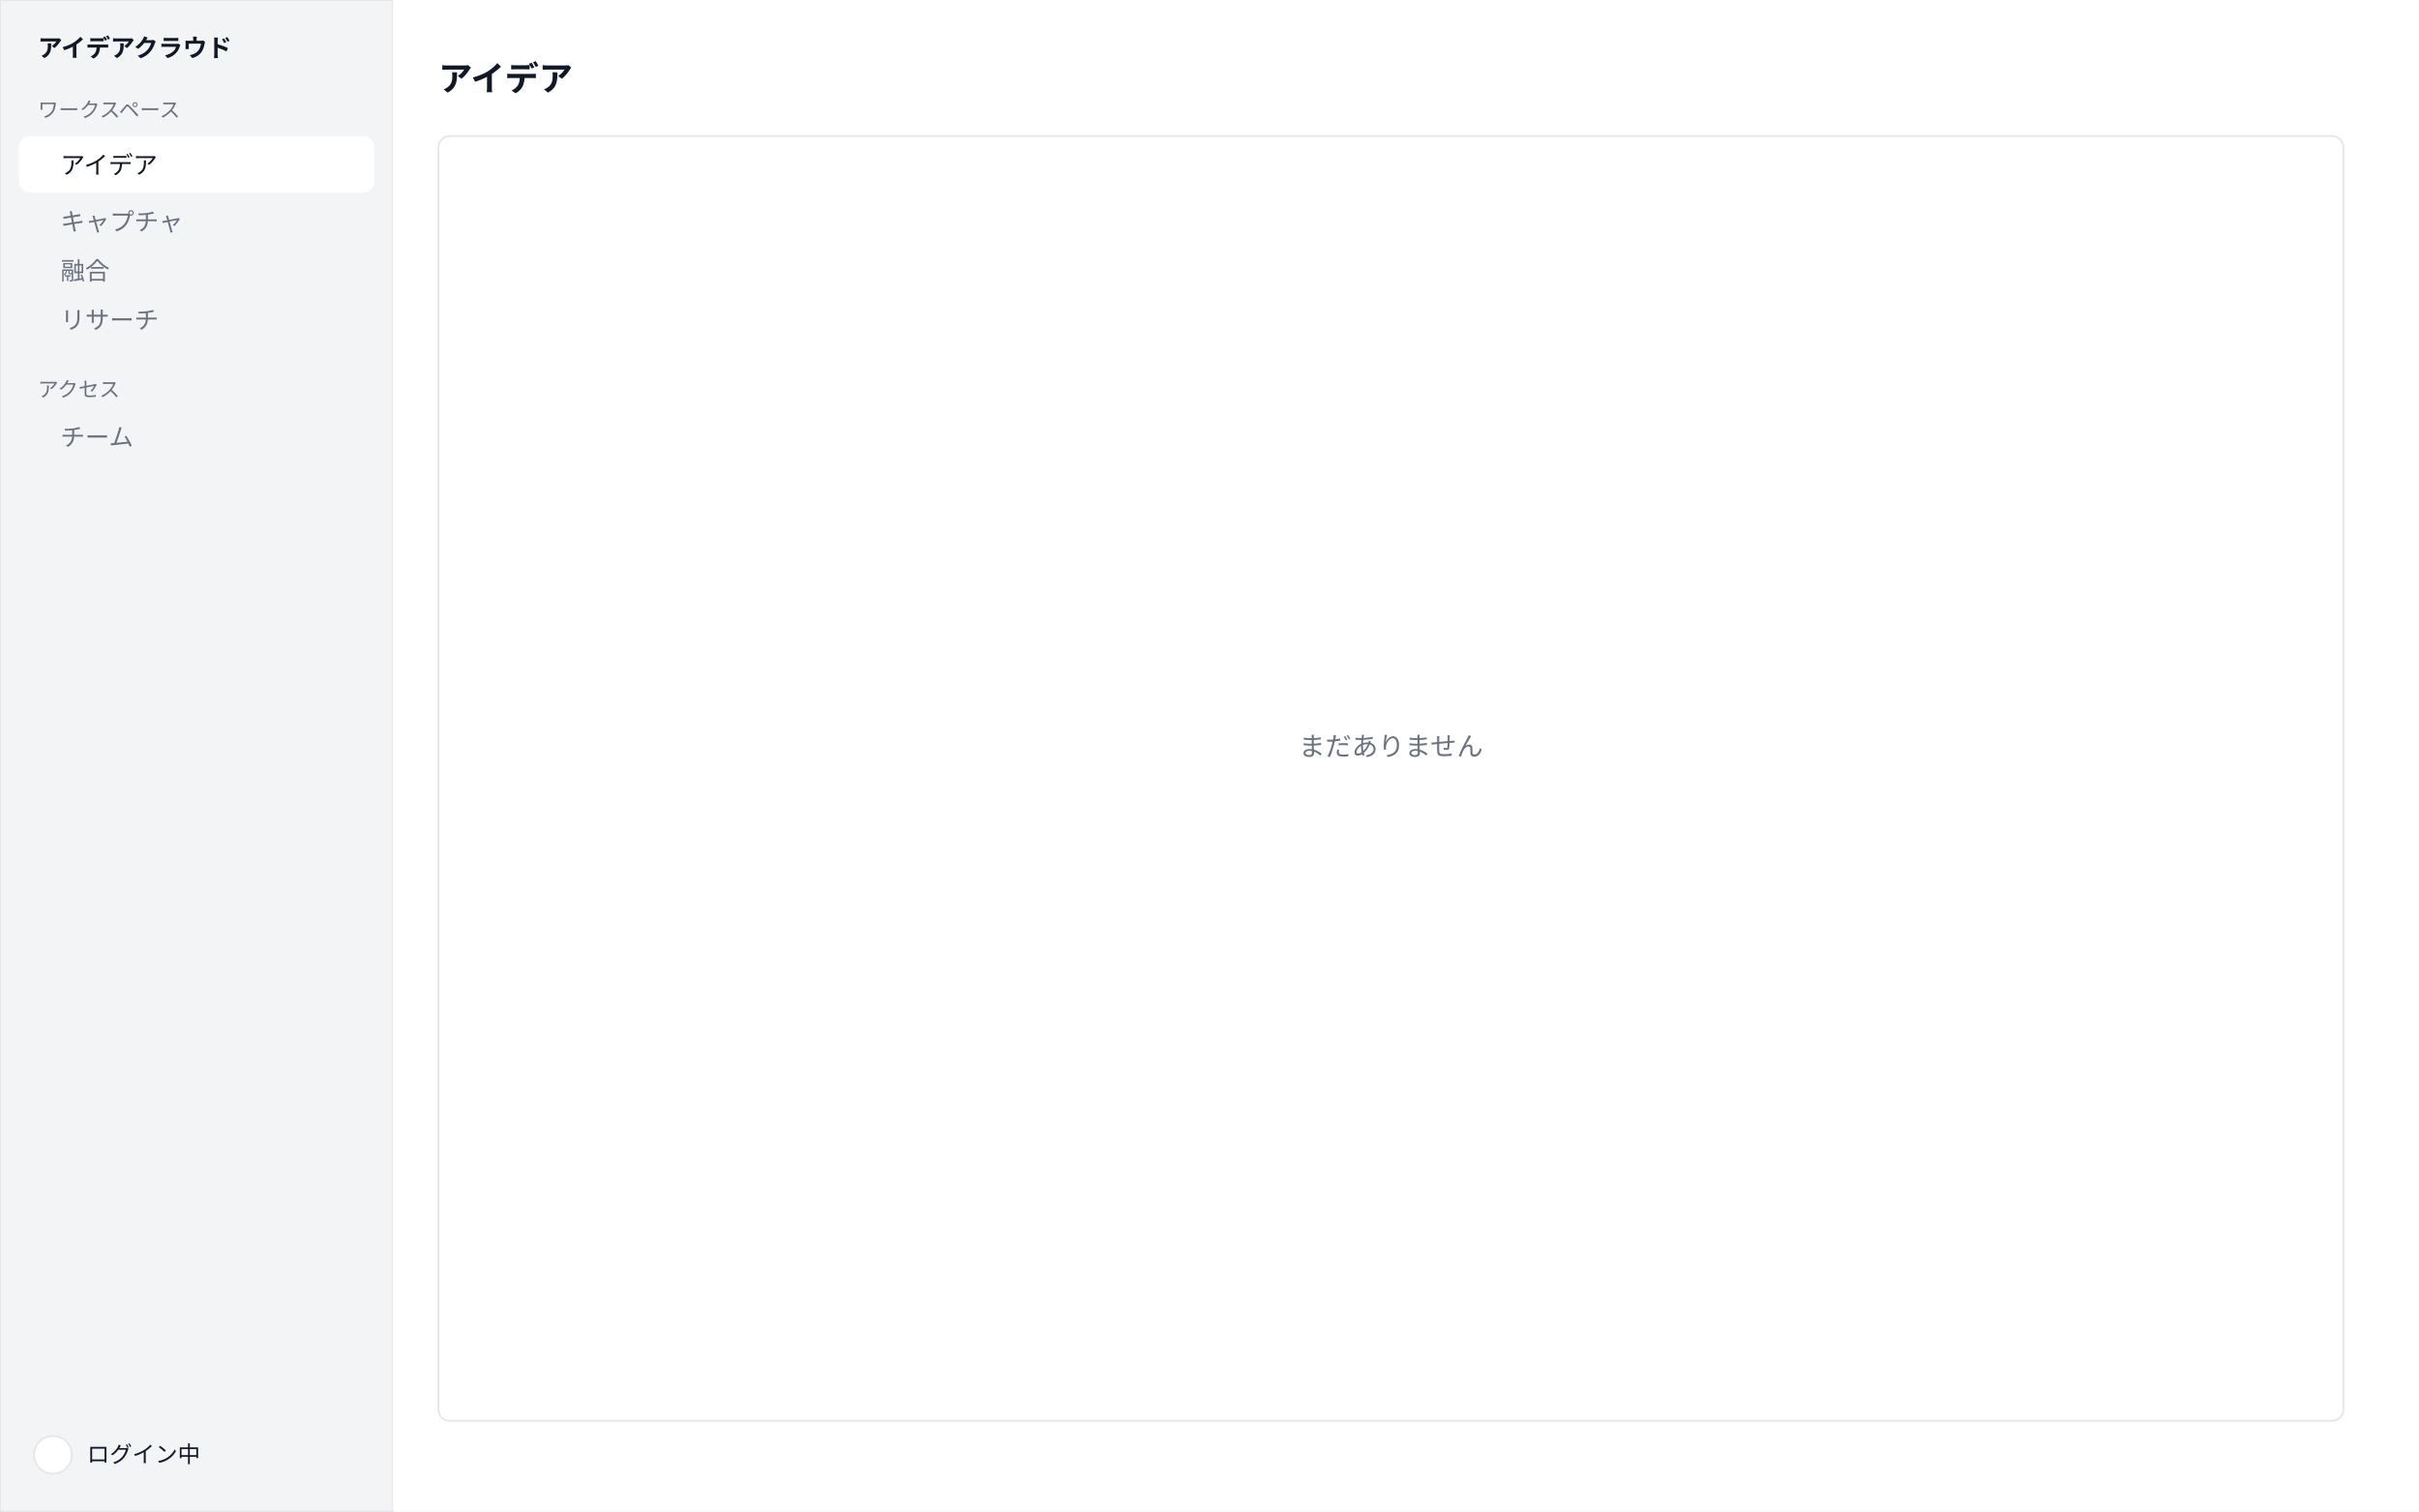
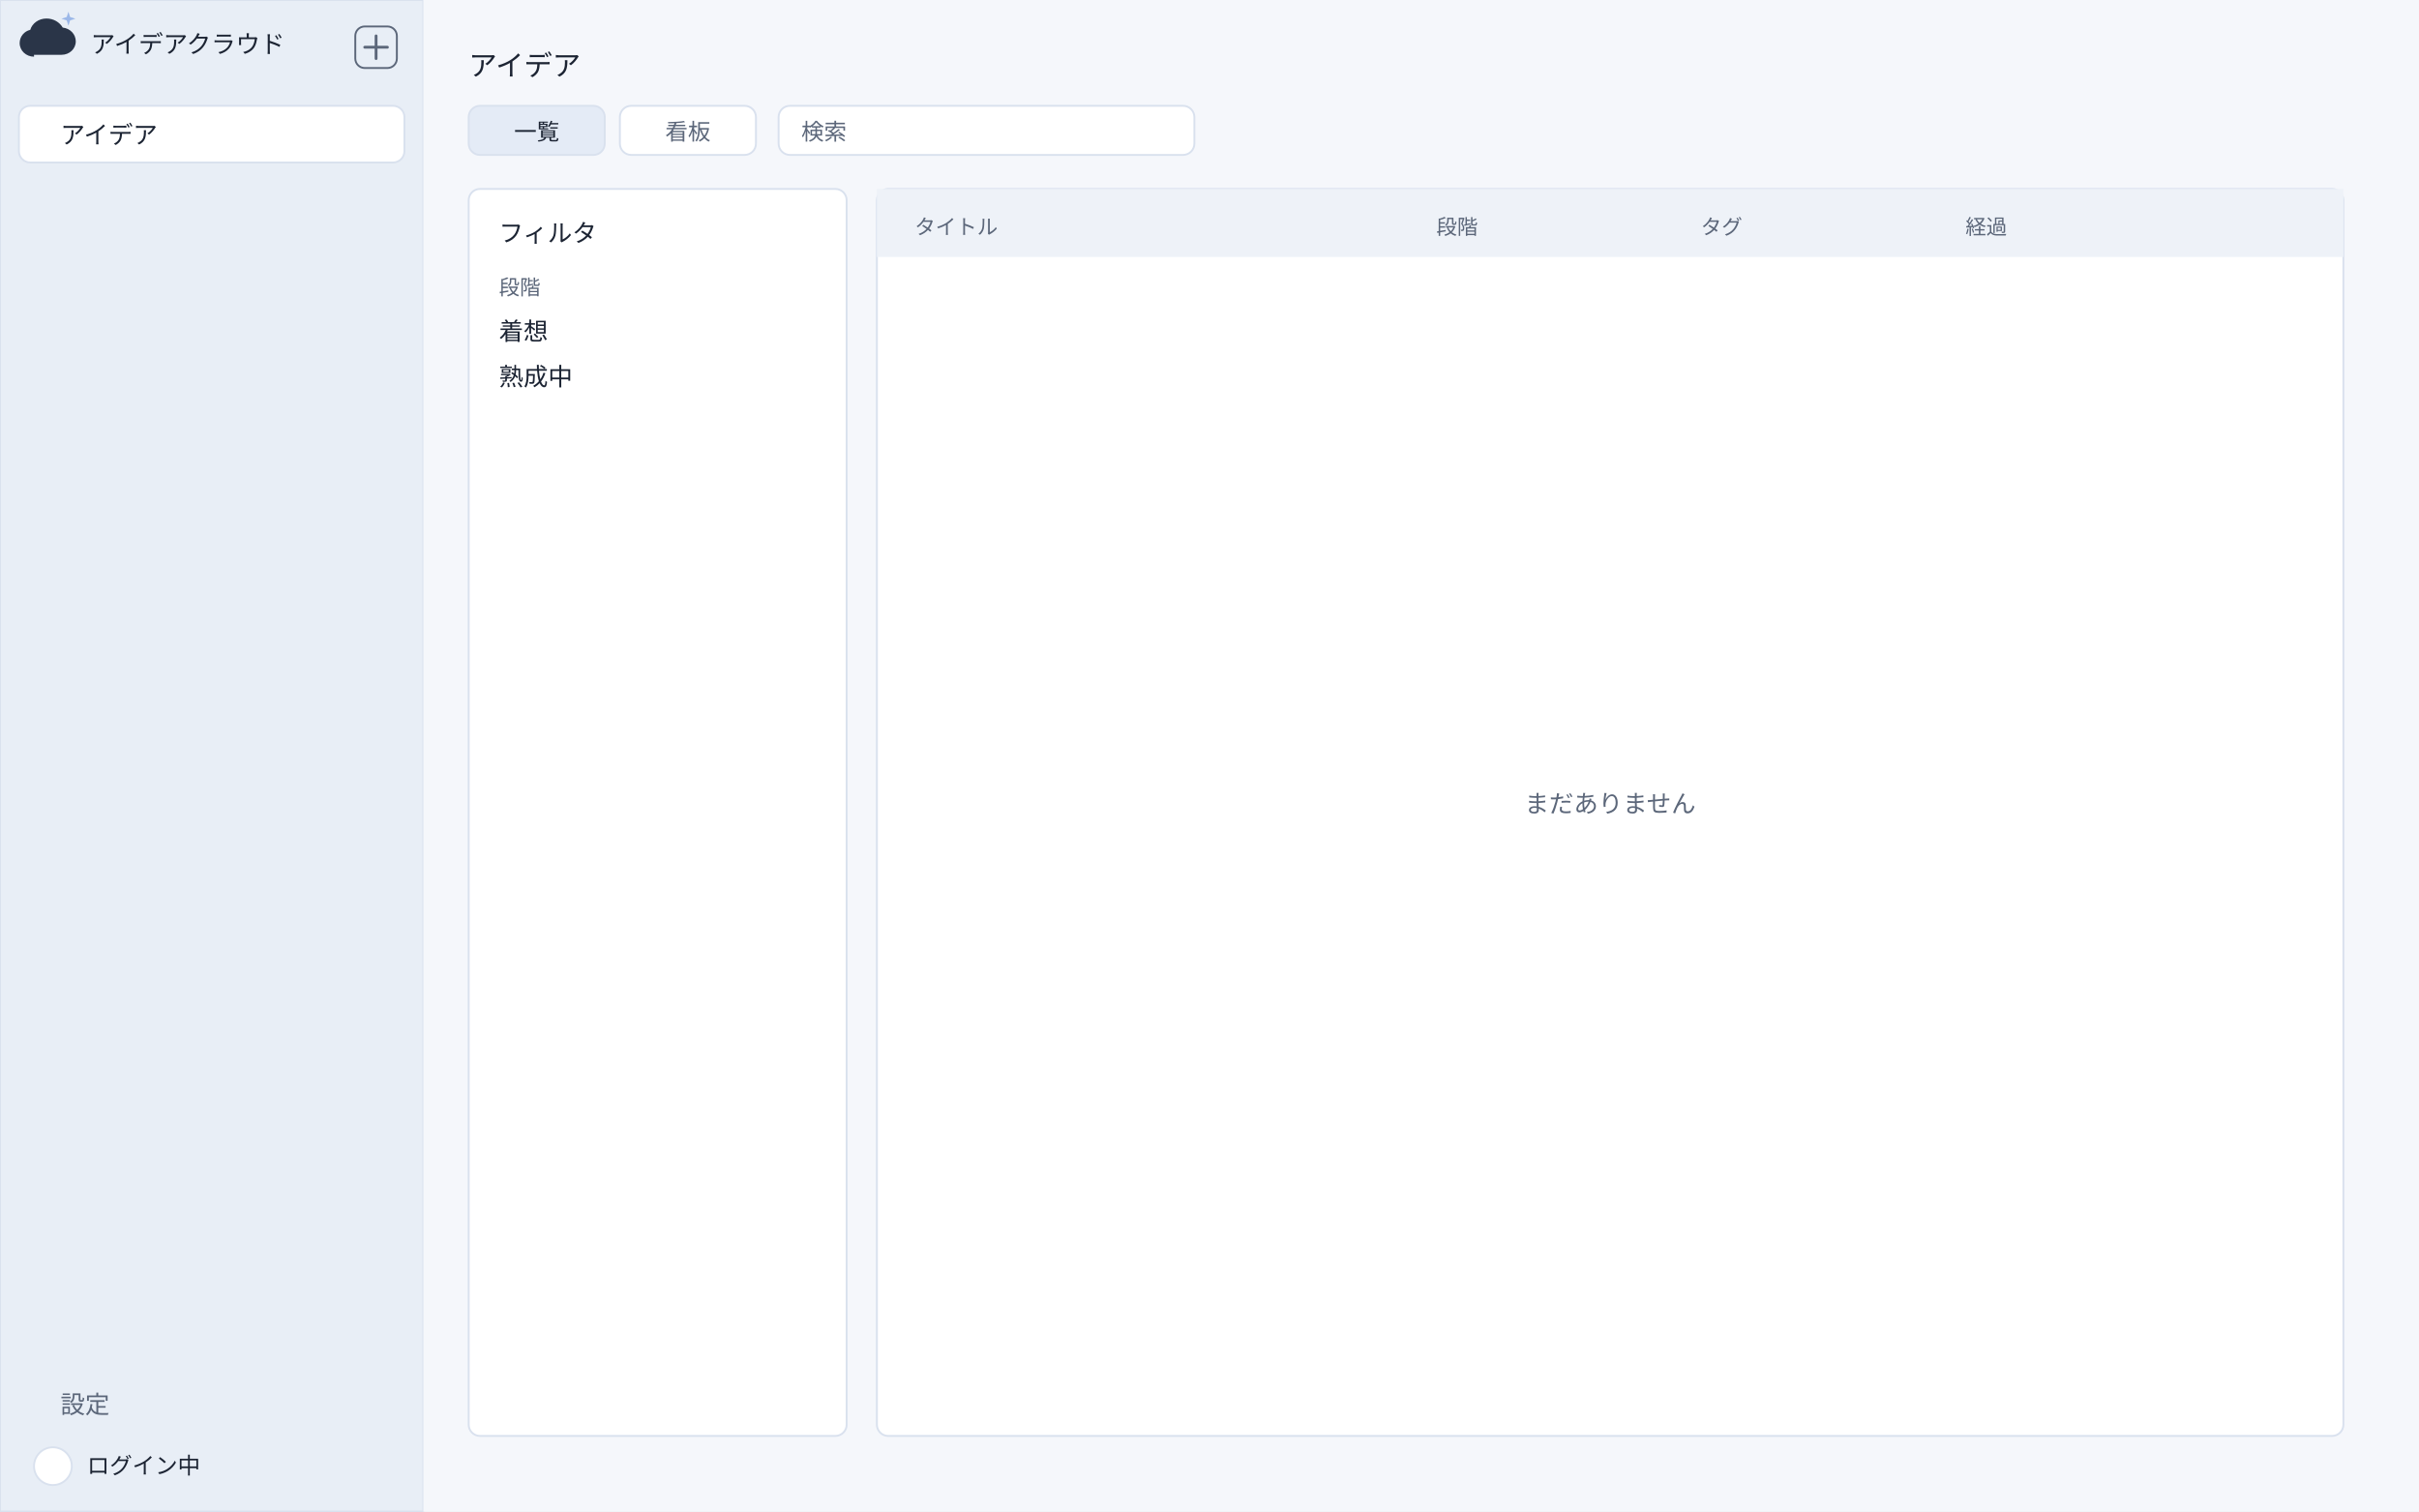
- <svg xmlns="http://www.w3.org/2000/svg" width="1280" height="800" viewBox="0 0 1280 800" font-family="Inter, IBM Plex Sans JP, sans-serif">
-   <rect width="1280" height="800" fill="#F3F4F6" />
-   <rect x="0" y="0" width="208" height="800" fill="#F3F4F6" stroke="#E5E7EB" />
-   <text x="20" y="30" font-size="13" fill="#111827" font-weight="600">アイデアクラウド</text>
-   <text x="20" y="62" font-size="11" fill="#6B7280" font-weight="500">ワークスペース</text>
-   <rect x="10" y="72" width="188" height="30" rx="6" fill="#ffffff" />
-   <text x="32" y="92" font-size="13" fill="#111827" font-weight="500">アイデア</text>
-   <text x="32" y="122" font-size="13" fill="#6B7280">キャプチャ</text>
-   <text x="32" y="148" font-size="13" fill="#6B7280">融合</text>
-   <text x="32" y="174" font-size="13" fill="#6B7280">リサーチ</text>
-   <text x="20" y="210" font-size="11" fill="#6B7280" font-weight="500">アクセス</text>
-   <text x="32" y="236" font-size="13" fill="#6B7280">チーム</text>
-   <circle cx="28" cy="770" r="10" fill="#ffffff" stroke="#E5E7EB" />
-   <text x="46" y="774" font-size="12" fill="#111827">ログイン中</text>
-   <rect x="208" y="0" width="1072" height="800" fill="#ffffff" />
-   <text x="232" y="48" font-size="18" fill="#111827" font-weight="600">アイデア</text>
-   <rect x="232" y="72" width="1008" height="680" rx="6" fill="#ffffff" stroke="#E5E7EB" />
-   <text x="736" y="400" font-size="14" fill="#6B7280" text-anchor="middle">まだありません</text>
+ <svg xmlns="http://www.w3.org/2000/svg" width="1280" height="800" viewBox="0 0 1280 800" font-family="Inter, Hiragino Sans, Noto Sans JP, sans-serif">
+   <rect width="1280" height="800" fill="#E8EEF6" />
+   <rect x="0" y="0" width="224" height="800" fill="#E8EEF6" stroke="#D9E1EE" />
+   <path d="M18 30c-4.2 0-7.6-3.2-7.6-7.2 0-3.4 2.4-6.3 5.6-7C17 12.4 20.4 9.8 24.6 9.8c3.7 0 6.9 1.9 8.6 4.8 3.9.4 6.9 3.5 6.9 7.3 0 4-3.4 7.1-7.5 7.1H18z" fill="#2A3548" />
+   <path d="M36.2 6.2l.9 2.8 2.8.9-2.8.9-.9 2.8-.9-2.8-2.8-.9 2.8-.9z" fill="#9BB7E8" />
+   <text x="48" y="28" font-size="13" fill="#1C2433" font-weight="500">アイデアクラウド</text>
+   <rect x="188" y="14" width="22" height="22" rx="5" fill="none" stroke="#5C677A" />
+   <path d="M199 19v12M193 25h12" stroke="#5C677A" stroke-width="1.5" stroke-linecap="round" />
+   <rect x="10" y="56" width="204" height="30" rx="6" fill="#ffffff" stroke="#D9E1EE" />
+   <text x="32" y="76" font-size="13" fill="#1C2433" font-weight="500">アイデア</text>
+   <text x="32" y="748" font-size="13" fill="#5C677A">設定</text>
+   <circle cx="28" cy="776" r="10" fill="#ffffff" stroke="#D9E1EE" />
+   <text x="46" y="780" font-size="12" fill="#1C2433">ログイン中</text>
+   <rect x="224" y="0" width="1056" height="800" fill="#F5F7FB" />
+   <text x="248" y="40" font-size="15" fill="#1C2433" font-weight="500">アイデア</text>
+   <rect x="248" y="56" width="72" height="26" rx="6" fill="#E4EBF6" stroke="#D9E1EE" />
+   <text x="284" y="74" font-size="12" fill="#1C2433" text-anchor="middle">一覧</text>
+   <rect x="328" y="56" width="72" height="26" rx="6" fill="#ffffff" stroke="#D9E1EE" />
+   <text x="364" y="74" font-size="12" fill="#5C677A" text-anchor="middle">看板</text>
+   <rect x="412" y="56" width="220" height="26" rx="6" fill="#ffffff" stroke="#D9E1EE" />
+   <text x="424" y="74" font-size="12" fill="#5C677A">検索</text>
+   <rect x="248" y="100" width="200" height="660" rx="6" fill="#ffffff" stroke="#D9E1EE" />
+   <text x="264" y="128" font-size="13" fill="#1C2433" font-weight="500">フィルタ</text>
+   <text x="264" y="156" font-size="11" fill="#5C677A">段階</text>
+   <text x="264" y="180" font-size="13" fill="#1C2433">着想</text>
+   <text x="264" y="204" font-size="13" fill="#1C2433">熟成中</text>
+   <rect x="464" y="100" width="776" height="660" rx="6" fill="#ffffff" stroke="#D9E1EE" />
+   <rect x="464" y="100" width="776" height="36" fill="#EEF2F8" />
+   <text x="484" y="124" font-size="11" fill="#5C677A">タイトル</text>
+   <text x="760" y="124" font-size="11" fill="#5C677A">段階</text>
+   <text x="900" y="124" font-size="11" fill="#5C677A">タグ</text>
+   <text x="1040" y="124" font-size="11" fill="#5C677A">経過</text>
+   <text x="852" y="430" font-size="13" fill="#5C677A" text-anchor="middle">まだありません</text>
</svg>
